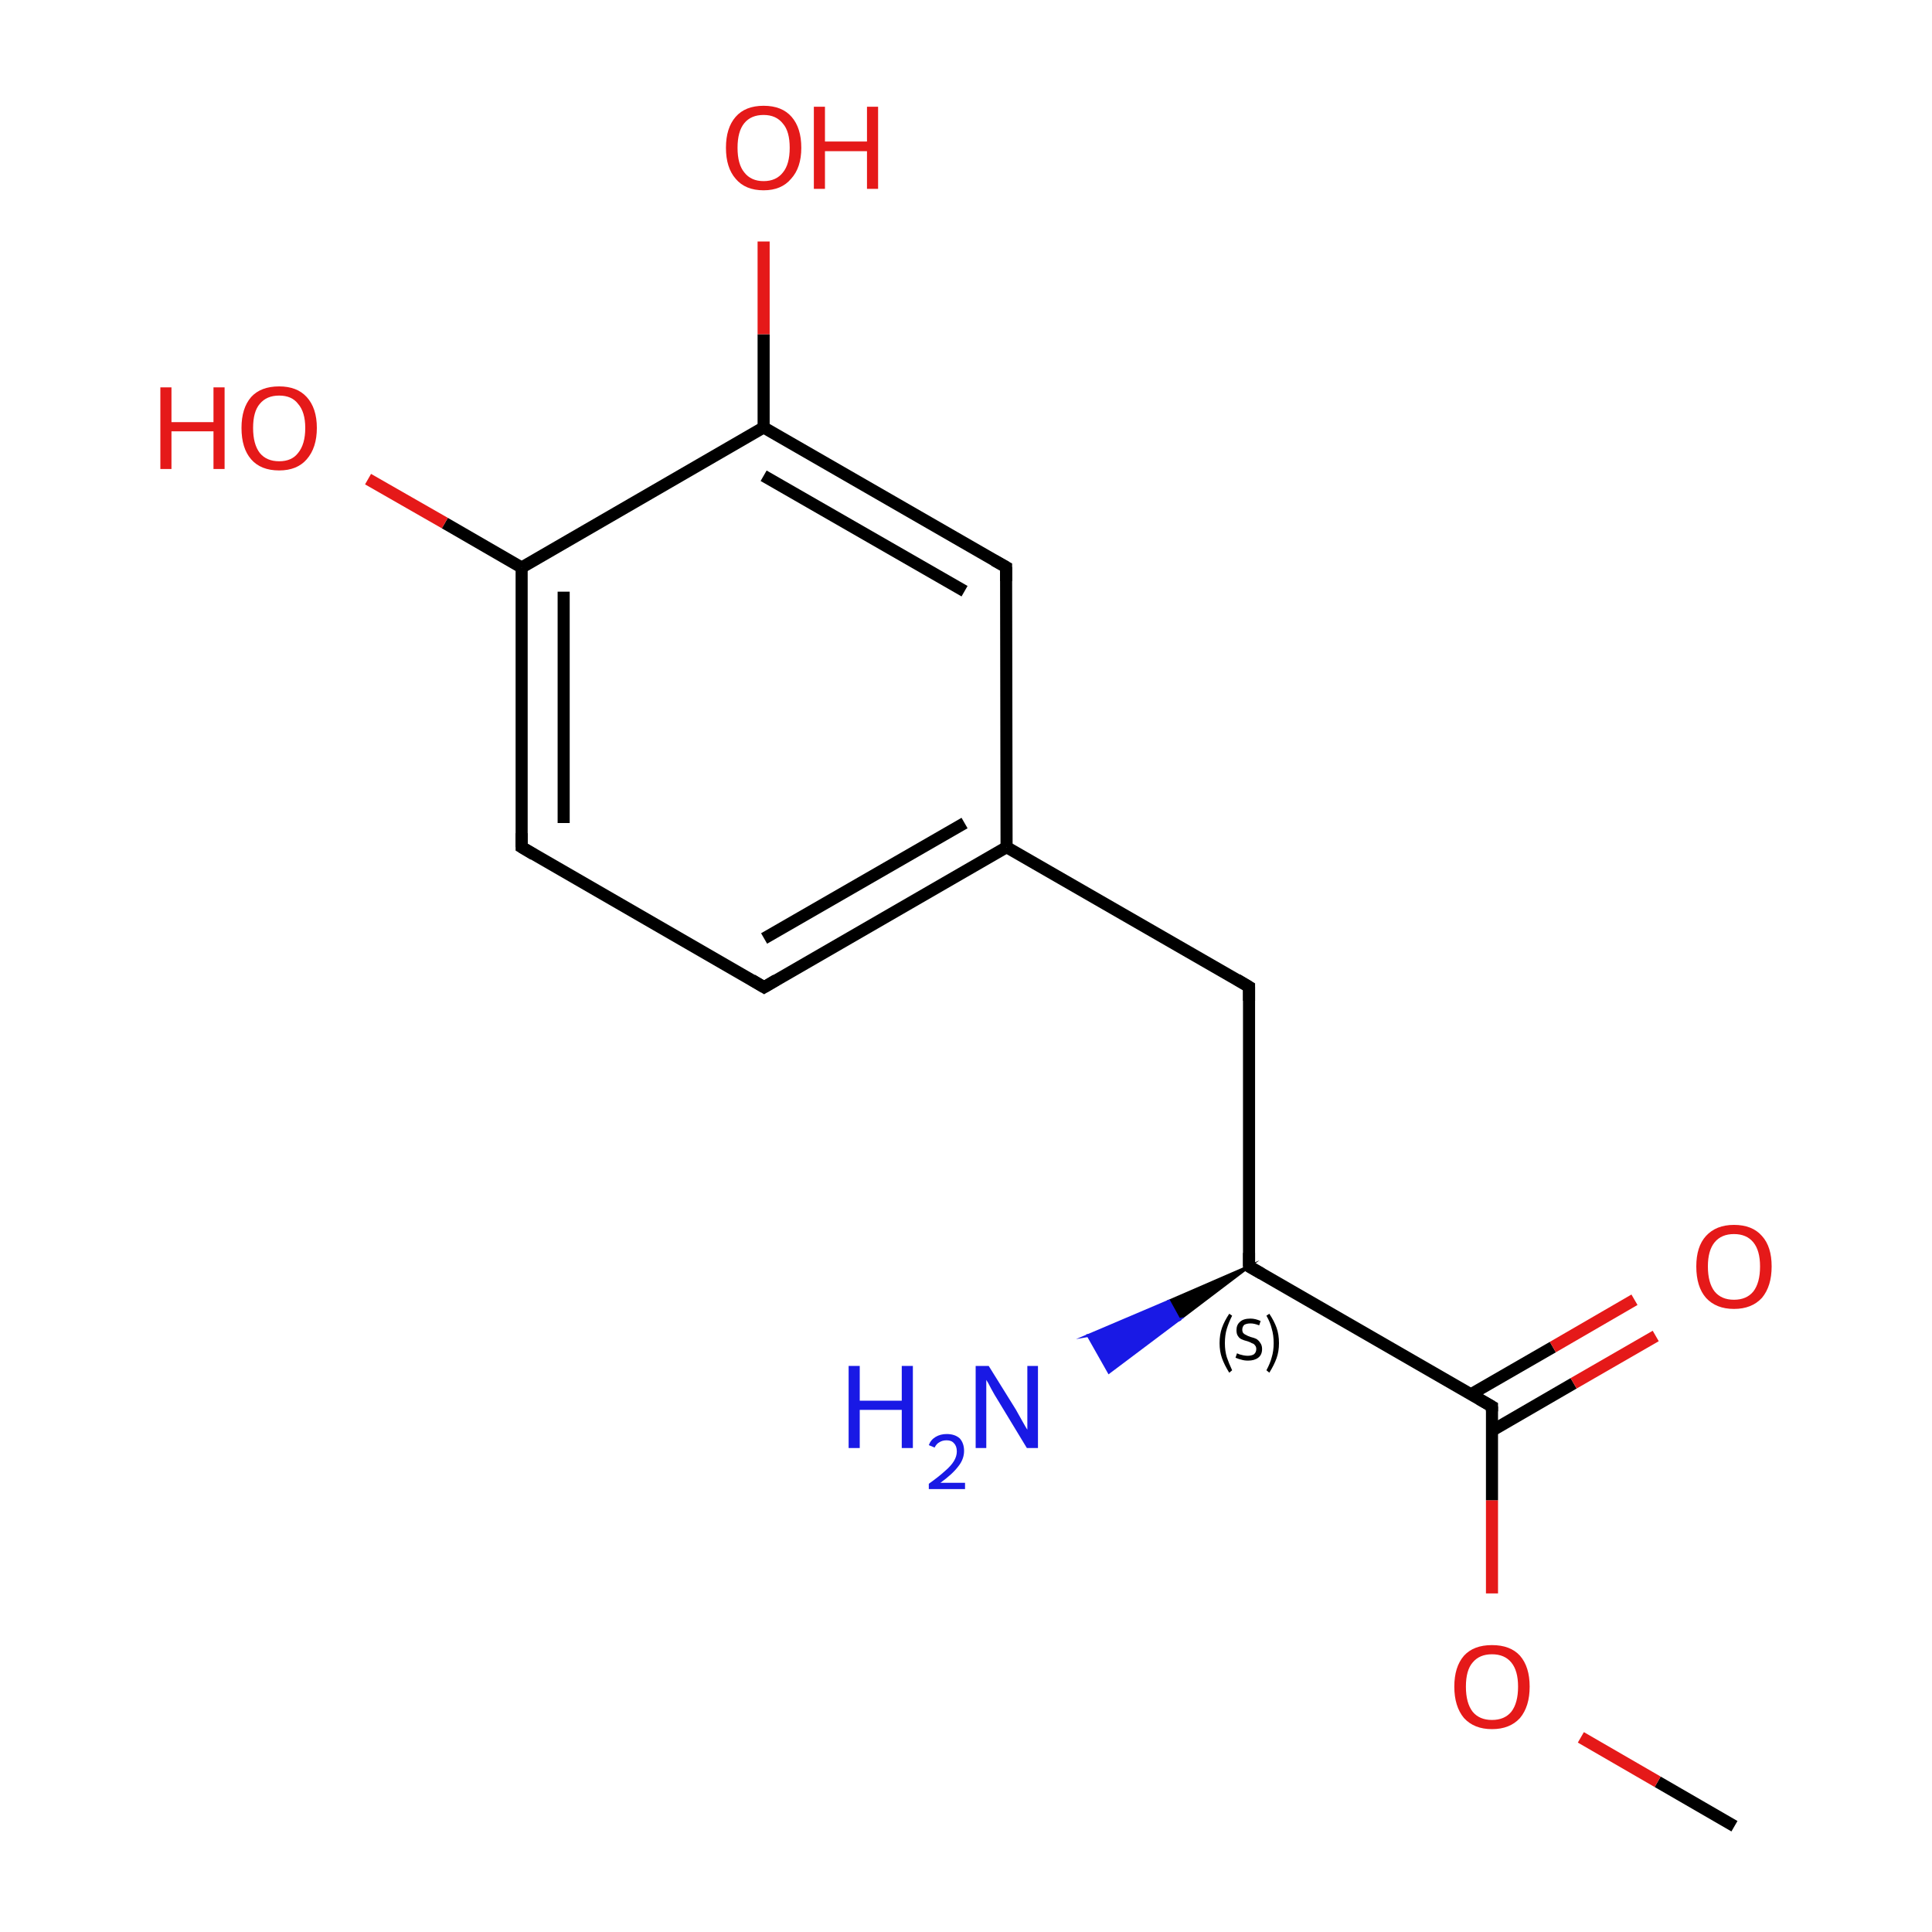
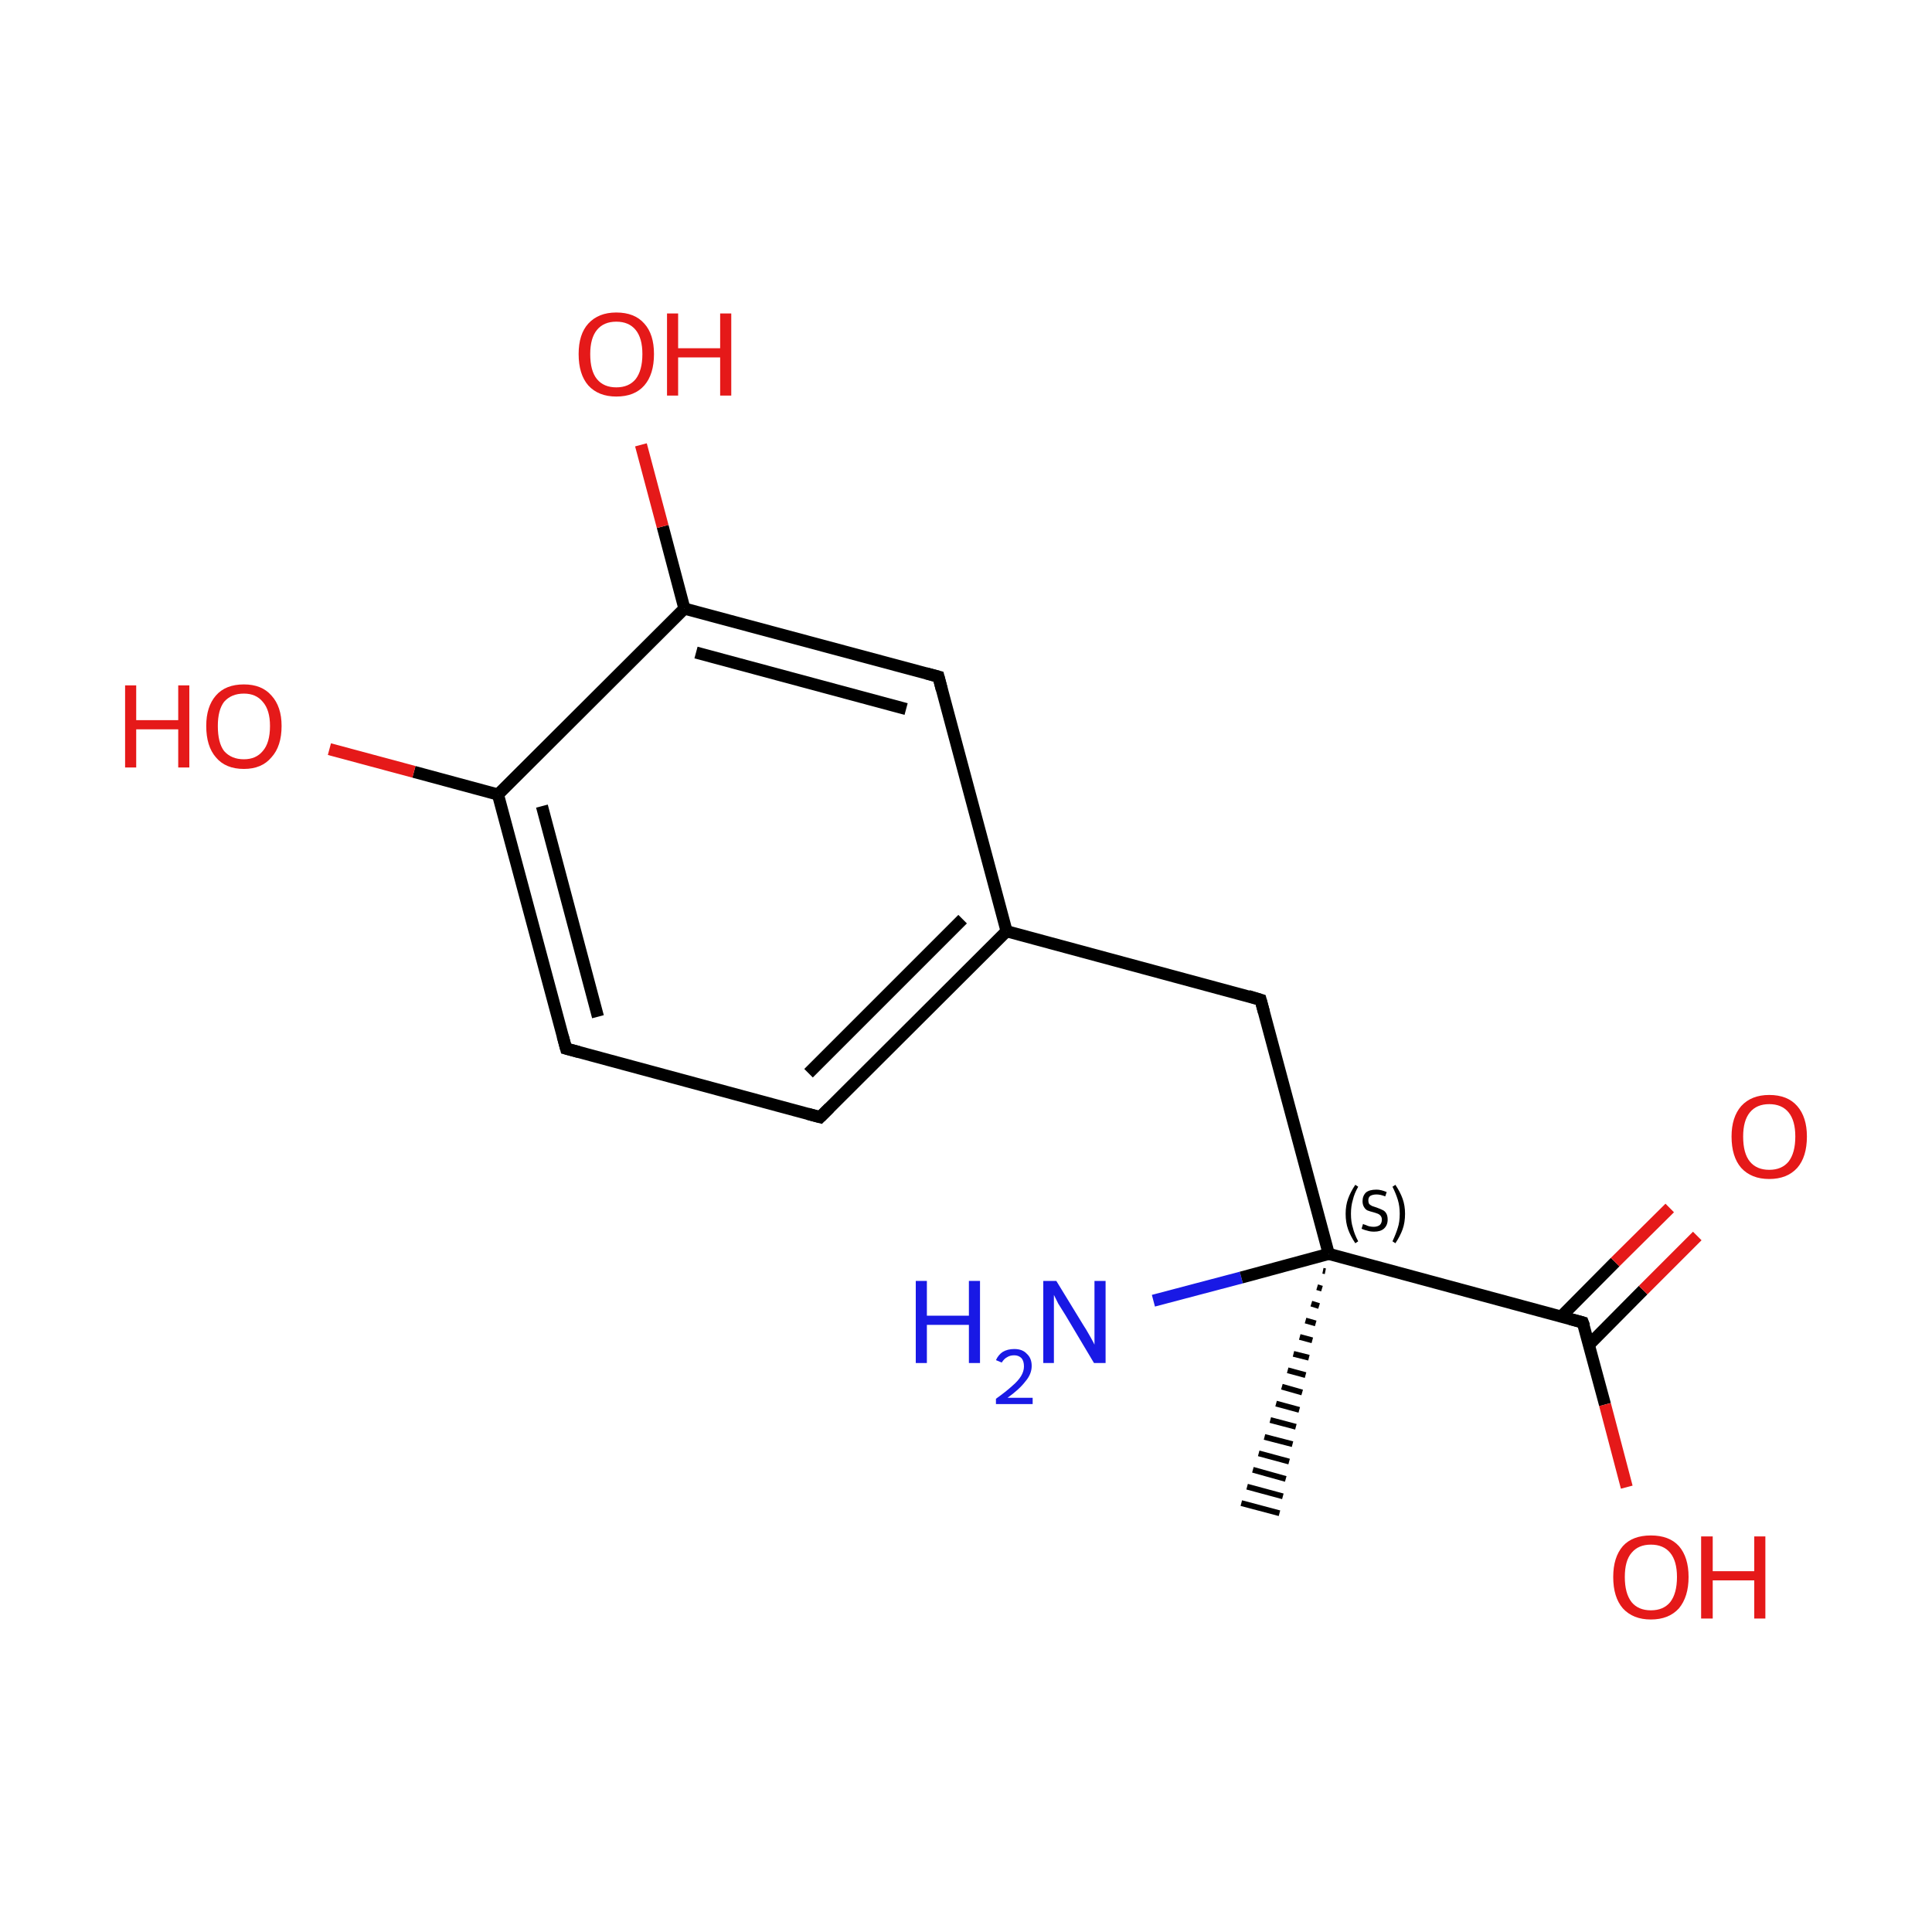
<svg xmlns="http://www.w3.org/2000/svg" version="1.1" baseProfile="full" xml:space="preserve" width="400px" height="400px" viewBox="0 0 400 400">
  <rect style="opacity:1.0;fill:#FFFFFF;stroke:none" width="400.0" height="400.0" x="0.0" y="0.0"> </rect>
-   <path class="bond-0 atom-0 atom-1" d="M 359.1,378.1 L 343.2,368.9" style="fill:none;fill-rule:evenodd;stroke:#000000;stroke-width:2.5px;stroke-linecap:butt;stroke-linejoin:miter;stroke-opacity:1" />
-   <path class="bond-0 atom-0 atom-1" d="M 343.2,368.9 L 327.3,359.7" style="fill:none;fill-rule:evenodd;stroke:#E51919;stroke-width:2.5px;stroke-linecap:butt;stroke-linejoin:miter;stroke-opacity:1" />
-   <path class="bond-1 atom-1 atom-2" d="M 308.9,329.9 L 308.9,310.6" style="fill:none;fill-rule:evenodd;stroke:#E51919;stroke-width:2.5px;stroke-linecap:butt;stroke-linejoin:miter;stroke-opacity:1" />
-   <path class="bond-1 atom-1 atom-2" d="M 308.9,310.6 L 308.9,291.2" style="fill:none;fill-rule:evenodd;stroke:#000000;stroke-width:2.5px;stroke-linecap:butt;stroke-linejoin:miter;stroke-opacity:1" />
-   <path class="bond-2 atom-2 atom-3" d="M 308.9,296.2 L 325.8,286.4" style="fill:none;fill-rule:evenodd;stroke:#000000;stroke-width:2.5px;stroke-linecap:butt;stroke-linejoin:miter;stroke-opacity:1" />
-   <path class="bond-2 atom-2 atom-3" d="M 325.8,286.4 L 342.8,276.6" style="fill:none;fill-rule:evenodd;stroke:#E51919;stroke-width:2.5px;stroke-linecap:butt;stroke-linejoin:miter;stroke-opacity:1" />
-   <path class="bond-2 atom-2 atom-3" d="M 304.5,288.7 L 321.5,278.9" style="fill:none;fill-rule:evenodd;stroke:#000000;stroke-width:2.5px;stroke-linecap:butt;stroke-linejoin:miter;stroke-opacity:1" />
-   <path class="bond-2 atom-2 atom-3" d="M 321.5,278.9 L 338.4,269.1" style="fill:none;fill-rule:evenodd;stroke:#E51919;stroke-width:2.5px;stroke-linecap:butt;stroke-linejoin:miter;stroke-opacity:1" />
-   <path class="bond-3 atom-2 atom-4" d="M 308.9,291.2 L 258.6,262.2" style="fill:none;fill-rule:evenodd;stroke:#000000;stroke-width:2.5px;stroke-linecap:butt;stroke-linejoin:miter;stroke-opacity:1" />
-   <path class="bond-4 atom-4 atom-5" d="M 258.6,262.2 L 244.1,273.2 L 242.0,269.4 Z" style="fill:#000000;fill-rule:evenodd;fill-opacity:1;stroke:#000000;stroke-width:0.6px;stroke-linecap:butt;stroke-linejoin:miter;stroke-miterlimit:10;stroke-opacity:1;" />
-   <path class="bond-4 atom-4 atom-5" d="M 244.1,273.2 L 225.3,276.5 L 229.6,284.1 Z" style="fill:#1919E5;fill-rule:evenodd;fill-opacity:1;stroke:#1919E5;stroke-width:0.6px;stroke-linecap:butt;stroke-linejoin:miter;stroke-miterlimit:10;stroke-opacity:1;" />
-   <path class="bond-4 atom-4 atom-5" d="M 244.1,273.2 L 242.0,269.4 L 225.3,276.5 Z" style="fill:#1919E5;fill-rule:evenodd;fill-opacity:1;stroke:#1919E5;stroke-width:0.6px;stroke-linecap:butt;stroke-linejoin:miter;stroke-miterlimit:10;stroke-opacity:1;" />
-   <path class="bond-5 atom-4 atom-6" d="M 258.6,262.2 L 258.6,204.3" style="fill:none;fill-rule:evenodd;stroke:#000000;stroke-width:2.5px;stroke-linecap:butt;stroke-linejoin:miter;stroke-opacity:1" />
-   <path class="bond-6 atom-6 atom-7" d="M 258.6,204.3 L 208.4,175.4" style="fill:none;fill-rule:evenodd;stroke:#000000;stroke-width:2.5px;stroke-linecap:butt;stroke-linejoin:miter;stroke-opacity:1" />
-   <path class="bond-7 atom-7 atom-8" d="M 208.4,175.4 L 158.2,204.4" style="fill:none;fill-rule:evenodd;stroke:#000000;stroke-width:2.5px;stroke-linecap:butt;stroke-linejoin:miter;stroke-opacity:1" />
-   <path class="bond-7 atom-7 atom-8" d="M 199.7,170.4 L 158.2,194.3" style="fill:none;fill-rule:evenodd;stroke:#000000;stroke-width:2.5px;stroke-linecap:butt;stroke-linejoin:miter;stroke-opacity:1" />
-   <path class="bond-8 atom-8 atom-9" d="M 158.2,204.4 L 108.0,175.4" style="fill:none;fill-rule:evenodd;stroke:#000000;stroke-width:2.5px;stroke-linecap:butt;stroke-linejoin:miter;stroke-opacity:1" />
-   <path class="bond-9 atom-9 atom-10" d="M 108.0,175.4 L 108.0,117.5" style="fill:none;fill-rule:evenodd;stroke:#000000;stroke-width:2.5px;stroke-linecap:butt;stroke-linejoin:miter;stroke-opacity:1" />
-   <path class="bond-9 atom-9 atom-10" d="M 116.7,170.4 L 116.7,122.5" style="fill:none;fill-rule:evenodd;stroke:#000000;stroke-width:2.5px;stroke-linecap:butt;stroke-linejoin:miter;stroke-opacity:1" />
-   <path class="bond-10 atom-10 atom-11" d="M 108.0,117.5 L 92.1,108.3" style="fill:none;fill-rule:evenodd;stroke:#000000;stroke-width:2.5px;stroke-linecap:butt;stroke-linejoin:miter;stroke-opacity:1" />
-   <path class="bond-10 atom-10 atom-11" d="M 92.1,108.3 L 76.2,99.2" style="fill:none;fill-rule:evenodd;stroke:#E51919;stroke-width:2.5px;stroke-linecap:butt;stroke-linejoin:miter;stroke-opacity:1" />
-   <path class="bond-11 atom-10 atom-12" d="M 108.0,117.5 L 158.1,88.5" style="fill:none;fill-rule:evenodd;stroke:#000000;stroke-width:2.5px;stroke-linecap:butt;stroke-linejoin:miter;stroke-opacity:1" />
-   <path class="bond-12 atom-12 atom-13" d="M 158.1,88.5 L 158.1,69.2" style="fill:none;fill-rule:evenodd;stroke:#000000;stroke-width:2.5px;stroke-linecap:butt;stroke-linejoin:miter;stroke-opacity:1" />
-   <path class="bond-12 atom-12 atom-13" d="M 158.1,69.2 L 158.1,50.0" style="fill:none;fill-rule:evenodd;stroke:#E51919;stroke-width:2.5px;stroke-linecap:butt;stroke-linejoin:miter;stroke-opacity:1" />
-   <path class="bond-13 atom-12 atom-14" d="M 158.1,88.5 L 208.3,117.4" style="fill:none;fill-rule:evenodd;stroke:#000000;stroke-width:2.5px;stroke-linecap:butt;stroke-linejoin:miter;stroke-opacity:1" />
-   <path class="bond-13 atom-12 atom-14" d="M 158.1,98.5 L 199.7,122.4" style="fill:none;fill-rule:evenodd;stroke:#000000;stroke-width:2.5px;stroke-linecap:butt;stroke-linejoin:miter;stroke-opacity:1" />
-   <path class="bond-14 atom-14 atom-7" d="M 208.3,117.4 L 208.4,175.4" style="fill:none;fill-rule:evenodd;stroke:#000000;stroke-width:2.5px;stroke-linecap:butt;stroke-linejoin:miter;stroke-opacity:1" />
-   <path d="M 308.9,292.2 L 308.9,291.2 L 306.3,289.7" style="fill:none;stroke:#000000;stroke-width:2.5px;stroke-linecap:butt;stroke-linejoin:miter;stroke-miterlimit:10;stroke-opacity:1;" />
-   <path d="M 261.2,263.7 L 258.6,262.2 L 258.6,259.4" style="fill:none;stroke:#000000;stroke-width:2.5px;stroke-linecap:butt;stroke-linejoin:miter;stroke-miterlimit:10;stroke-opacity:1;" />
-   <path d="M 258.6,207.2 L 258.6,204.3 L 256.1,202.8" style="fill:none;stroke:#000000;stroke-width:2.5px;stroke-linecap:butt;stroke-linejoin:miter;stroke-miterlimit:10;stroke-opacity:1;" />
-   <path d="M 160.7,202.9 L 158.2,204.4 L 155.7,202.9" style="fill:none;stroke:#000000;stroke-width:2.5px;stroke-linecap:butt;stroke-linejoin:miter;stroke-miterlimit:10;stroke-opacity:1;" />
-   <path d="M 110.5,176.9 L 108.0,175.4 L 108.0,172.5" style="fill:none;stroke:#000000;stroke-width:2.5px;stroke-linecap:butt;stroke-linejoin:miter;stroke-miterlimit:10;stroke-opacity:1;" />
-   <path d="M 205.8,116.0 L 208.3,117.4 L 208.3,120.3" style="fill:none;stroke:#000000;stroke-width:2.5px;stroke-linecap:butt;stroke-linejoin:miter;stroke-miterlimit:10;stroke-opacity:1;" />
-   <path class="atom-1" d="M 301.1 349.2 Q 301.1 345.1, 303.1 342.8 Q 305.1 340.6, 308.9 340.6 Q 312.7 340.6, 314.7 342.8 Q 316.7 345.1, 316.7 349.2 Q 316.7 353.3, 314.7 355.7 Q 312.6 358.0, 308.9 358.0 Q 305.2 358.0, 303.1 355.7 Q 301.1 353.3, 301.1 349.2 M 308.9 356.1 Q 311.5 356.1, 312.9 354.4 Q 314.3 352.6, 314.3 349.2 Q 314.3 345.9, 312.9 344.2 Q 311.5 342.5, 308.9 342.5 Q 306.3 342.5, 304.9 344.2 Q 303.5 345.8, 303.5 349.2 Q 303.5 352.6, 304.9 354.4 Q 306.3 356.1, 308.9 356.1 " fill="#E51919" />
-   <path class="atom-3" d="M 351.2 262.2 Q 351.2 258.1, 353.2 255.9 Q 355.3 253.6, 359.0 253.6 Q 362.8 253.6, 364.8 255.9 Q 366.8 258.1, 366.8 262.2 Q 366.8 266.3, 364.8 268.7 Q 362.7 271.0, 359.0 271.0 Q 355.3 271.0, 353.2 268.7 Q 351.2 266.4, 351.2 262.2 M 359.0 269.1 Q 361.6 269.1, 363.0 267.4 Q 364.4 265.6, 364.4 262.2 Q 364.4 258.9, 363.0 257.2 Q 361.6 255.5, 359.0 255.5 Q 356.4 255.5, 355.0 257.2 Q 353.6 258.9, 353.6 262.2 Q 353.6 265.6, 355.0 267.4 Q 356.4 269.1, 359.0 269.1 " fill="#E51919" />
-   <path class="atom-5" d="M 175.7 282.8 L 178.0 282.8 L 178.0 290.0 L 186.7 290.0 L 186.7 282.8 L 189.0 282.8 L 189.0 299.8 L 186.7 299.8 L 186.7 291.9 L 178.0 291.9 L 178.0 299.8 L 175.7 299.8 L 175.7 282.8 " fill="#1919E5" />
-   <path class="atom-5" d="M 192.3 299.2 Q 192.7 298.1, 193.7 297.5 Q 194.7 296.9, 196.0 296.9 Q 197.7 296.9, 198.7 297.8 Q 199.6 298.8, 199.6 300.4 Q 199.6 302.1, 198.4 303.6 Q 197.2 305.2, 194.7 307.0 L 199.8 307.0 L 199.8 308.3 L 192.3 308.3 L 192.3 307.2 Q 194.4 305.7, 195.6 304.6 Q 196.9 303.5, 197.5 302.5 Q 198.1 301.5, 198.1 300.5 Q 198.1 299.4, 197.5 298.8 Q 197.0 298.2, 196.0 298.2 Q 195.1 298.2, 194.5 298.6 Q 193.9 298.9, 193.5 299.7 L 192.3 299.2 " fill="#1919E5" />
-   <path class="atom-5" d="M 204.7 282.8 L 210.3 291.8 Q 210.8 292.7, 211.7 294.3 Q 212.6 295.9, 212.7 296.0 L 212.7 282.8 L 214.9 282.8 L 214.9 299.8 L 212.6 299.8 L 206.6 289.9 Q 205.9 288.8, 205.2 287.5 Q 204.5 286.1, 204.2 285.7 L 204.2 299.8 L 202.0 299.8 L 202.0 282.8 L 204.7 282.8 " fill="#1919E5" />
-   <path class="atom-11" d="M 33.2 80.2 L 35.5 80.2 L 35.5 87.4 L 44.2 87.4 L 44.2 80.2 L 46.5 80.2 L 46.5 97.1 L 44.2 97.1 L 44.2 89.3 L 35.5 89.3 L 35.5 97.1 L 33.2 97.1 L 33.2 80.2 " fill="#E51919" />
-   <path class="atom-11" d="M 50.0 88.6 Q 50.0 84.5, 52.0 82.2 Q 54.0 80.0, 57.8 80.0 Q 61.5 80.0, 63.5 82.2 Q 65.6 84.5, 65.6 88.6 Q 65.6 92.7, 63.5 95.1 Q 61.5 97.4, 57.8 97.4 Q 54.0 97.4, 52.0 95.1 Q 50.0 92.8, 50.0 88.6 M 57.8 95.5 Q 60.4 95.5, 61.7 93.8 Q 63.2 92.0, 63.2 88.6 Q 63.2 85.3, 61.7 83.6 Q 60.4 81.9, 57.8 81.9 Q 55.2 81.9, 53.8 83.6 Q 52.4 85.2, 52.4 88.6 Q 52.4 92.0, 53.8 93.8 Q 55.2 95.5, 57.8 95.5 " fill="#E51919" />
-   <path class="atom-13" d="M 150.3 30.6 Q 150.3 26.5, 152.3 24.2 Q 154.3 21.9, 158.1 21.9 Q 161.9 21.9, 163.9 24.2 Q 165.9 26.5, 165.9 30.6 Q 165.9 34.7, 163.8 37.0 Q 161.8 39.4, 158.1 39.4 Q 154.3 39.4, 152.3 37.0 Q 150.3 34.7, 150.3 30.6 M 158.1 37.5 Q 160.7 37.5, 162.1 35.7 Q 163.5 34.0, 163.5 30.6 Q 163.5 27.2, 162.1 25.6 Q 160.7 23.8, 158.1 23.8 Q 155.5 23.8, 154.1 25.5 Q 152.7 27.2, 152.7 30.6 Q 152.7 34.0, 154.1 35.7 Q 155.5 37.5, 158.1 37.5 " fill="#E51919" />
-   <path class="atom-13" d="M 168.5 22.1 L 170.8 22.1 L 170.8 29.3 L 179.5 29.3 L 179.5 22.1 L 181.8 22.1 L 181.8 39.1 L 179.5 39.1 L 179.5 31.3 L 170.8 31.3 L 170.8 39.1 L 168.5 39.1 L 168.5 22.1 " fill="#E51919" />
-   <path class="CIP_Code" d="M 252.5 278.1 Q 252.5 276.3, 253.0 274.9 Q 253.5 273.5, 254.5 272.0 L 255.1 272.4 Q 254.4 273.8, 254.0 275.1 Q 253.6 276.4, 253.6 278.1 Q 253.6 279.7, 254.0 281.0 Q 254.4 282.2, 255.1 283.7 L 254.5 284.2 Q 253.5 282.6, 253.0 281.2 Q 252.5 279.8, 252.5 278.1 " fill="#000000" />
-   <path class="CIP_Code" d="M 256.1 280.2 Q 256.2 280.2, 256.6 280.4 Q 257.0 280.5, 257.4 280.6 Q 257.9 280.7, 258.3 280.7 Q 259.1 280.7, 259.6 280.4 Q 260.1 280.0, 260.1 279.3 Q 260.1 278.8, 259.8 278.5 Q 259.6 278.2, 259.2 278.1 Q 258.9 277.9, 258.3 277.7 Q 257.5 277.5, 257.1 277.3 Q 256.6 277.1, 256.3 276.6 Q 256.0 276.2, 256.0 275.4 Q 256.0 274.3, 256.7 273.7 Q 257.4 273.0, 258.9 273.0 Q 259.9 273.0, 261.0 273.5 L 260.7 274.4 Q 259.7 274.0, 258.9 274.0 Q 258.1 274.0, 257.6 274.3 Q 257.2 274.7, 257.2 275.3 Q 257.2 275.7, 257.4 276.0 Q 257.7 276.3, 258.0 276.4 Q 258.3 276.6, 258.9 276.8 Q 259.7 277.0, 260.1 277.2 Q 260.6 277.5, 260.9 278.0 Q 261.3 278.5, 261.3 279.3 Q 261.3 280.5, 260.5 281.1 Q 259.7 281.7, 258.4 281.7 Q 257.6 281.7, 257.0 281.5 Q 256.5 281.4, 255.8 281.1 L 256.1 280.2 " fill="#000000" />
-   <path class="CIP_Code" d="M 264.8 278.1 Q 264.8 279.8, 264.3 281.2 Q 263.8 282.6, 262.8 284.2 L 262.2 283.7 Q 263.0 282.2, 263.3 281.0 Q 263.7 279.7, 263.7 278.1 Q 263.7 276.4, 263.3 275.1 Q 263.0 273.8, 262.2 272.4 L 262.8 272.0 Q 263.8 273.5, 264.3 274.9 Q 264.8 276.3, 264.8 278.1 " fill="#000000" />
+   <path class="bond-0 atom-0 atom-1" d="M 238.8,269.3 L 257.0,264.5" style="fill:none;fill-rule:evenodd;stroke:#1919E5;stroke-width:2.5px;stroke-linecap:butt;stroke-linejoin:miter;stroke-opacity:1" />
+   <path class="bond-0 atom-0 atom-1" d="M 257.0,264.5 L 275.1,259.6" style="fill:none;fill-rule:evenodd;stroke:#000000;stroke-width:2.5px;stroke-linecap:butt;stroke-linejoin:miter;stroke-opacity:1" />
+   <path class="bond-1 atom-1 atom-2" d="M 274.4,263.2 L 273.9,263.1" style="fill:none;fill-rule:evenodd;stroke:#000000;stroke-width:1.2px;stroke-linecap:butt;stroke-linejoin:miter;stroke-opacity:1" />
+   <path class="bond-1 atom-1 atom-2" d="M 273.7,266.8 L 272.7,266.5" style="fill:none;fill-rule:evenodd;stroke:#000000;stroke-width:1.2px;stroke-linecap:butt;stroke-linejoin:miter;stroke-opacity:1" />
+   <path class="bond-1 atom-1 atom-2" d="M 273.1,270.4 L 271.5,269.9" style="fill:none;fill-rule:evenodd;stroke:#000000;stroke-width:1.2px;stroke-linecap:butt;stroke-linejoin:miter;stroke-opacity:1" />
+   <path class="bond-1 atom-1 atom-2" d="M 272.4,274.0 L 270.3,273.4" style="fill:none;fill-rule:evenodd;stroke:#000000;stroke-width:1.2px;stroke-linecap:butt;stroke-linejoin:miter;stroke-opacity:1" />
+   <path class="bond-1 atom-1 atom-2" d="M 271.7,277.5 L 269.1,276.8" style="fill:none;fill-rule:evenodd;stroke:#000000;stroke-width:1.2px;stroke-linecap:butt;stroke-linejoin:miter;stroke-opacity:1" />
+   <path class="bond-1 atom-1 atom-2" d="M 271.0,281.1 L 267.8,280.3" style="fill:none;fill-rule:evenodd;stroke:#000000;stroke-width:1.2px;stroke-linecap:butt;stroke-linejoin:miter;stroke-opacity:1" />
+   <path class="bond-1 atom-1 atom-2" d="M 270.3,284.7 L 266.6,283.7" style="fill:none;fill-rule:evenodd;stroke:#000000;stroke-width:1.2px;stroke-linecap:butt;stroke-linejoin:miter;stroke-opacity:1" />
+   <path class="bond-1 atom-1 atom-2" d="M 269.6,288.3 L 265.4,287.1" style="fill:none;fill-rule:evenodd;stroke:#000000;stroke-width:1.2px;stroke-linecap:butt;stroke-linejoin:miter;stroke-opacity:1" />
+   <path class="bond-1 atom-1 atom-2" d="M 269.0,291.9 L 264.2,290.6" style="fill:none;fill-rule:evenodd;stroke:#000000;stroke-width:1.2px;stroke-linecap:butt;stroke-linejoin:miter;stroke-opacity:1" />
+   <path class="bond-1 atom-1 atom-2" d="M 268.3,295.4 L 263.0,294.0" style="fill:none;fill-rule:evenodd;stroke:#000000;stroke-width:1.2px;stroke-linecap:butt;stroke-linejoin:miter;stroke-opacity:1" />
+   <path class="bond-1 atom-1 atom-2" d="M 267.6,299.0 L 261.8,297.5" style="fill:none;fill-rule:evenodd;stroke:#000000;stroke-width:1.2px;stroke-linecap:butt;stroke-linejoin:miter;stroke-opacity:1" />
+   <path class="bond-1 atom-1 atom-2" d="M 266.9,302.6 L 260.6,300.9" style="fill:none;fill-rule:evenodd;stroke:#000000;stroke-width:1.2px;stroke-linecap:butt;stroke-linejoin:miter;stroke-opacity:1" />
+   <path class="bond-1 atom-1 atom-2" d="M 266.2,306.2 L 259.4,304.3" style="fill:none;fill-rule:evenodd;stroke:#000000;stroke-width:1.2px;stroke-linecap:butt;stroke-linejoin:miter;stroke-opacity:1" />
+   <path class="bond-1 atom-1 atom-2" d="M 265.6,309.8 L 258.2,307.8" style="fill:none;fill-rule:evenodd;stroke:#000000;stroke-width:1.2px;stroke-linecap:butt;stroke-linejoin:miter;stroke-opacity:1" />
+   <path class="bond-1 atom-1 atom-2" d="M 264.9,313.3 L 257.0,311.2" style="fill:none;fill-rule:evenodd;stroke:#000000;stroke-width:1.2px;stroke-linecap:butt;stroke-linejoin:miter;stroke-opacity:1" />
+   <path class="bond-2 atom-1 atom-3" d="M 275.1,259.6 L 261.0,207.0" style="fill:none;fill-rule:evenodd;stroke:#000000;stroke-width:2.5px;stroke-linecap:butt;stroke-linejoin:miter;stroke-opacity:1" />
+   <path class="bond-3 atom-3 atom-4" d="M 261.0,207.0 L 208.4,192.8" style="fill:none;fill-rule:evenodd;stroke:#000000;stroke-width:2.5px;stroke-linecap:butt;stroke-linejoin:miter;stroke-opacity:1" />
+   <path class="bond-4 atom-4 atom-5" d="M 208.4,192.8 L 169.8,231.3" style="fill:none;fill-rule:evenodd;stroke:#000000;stroke-width:2.5px;stroke-linecap:butt;stroke-linejoin:miter;stroke-opacity:1" />
+   <path class="bond-4 atom-4 atom-5" d="M 199.3,190.3 L 167.4,222.2" style="fill:none;fill-rule:evenodd;stroke:#000000;stroke-width:2.5px;stroke-linecap:butt;stroke-linejoin:miter;stroke-opacity:1" />
+   <path class="bond-5 atom-5 atom-6" d="M 169.8,231.3 L 117.2,217.1" style="fill:none;fill-rule:evenodd;stroke:#000000;stroke-width:2.5px;stroke-linecap:butt;stroke-linejoin:miter;stroke-opacity:1" />
+   <path class="bond-6 atom-6 atom-7" d="M 117.2,217.1 L 103.1,164.5" style="fill:none;fill-rule:evenodd;stroke:#000000;stroke-width:2.5px;stroke-linecap:butt;stroke-linejoin:miter;stroke-opacity:1" />
+   <path class="bond-6 atom-6 atom-7" d="M 123.8,210.5 L 112.2,166.9" style="fill:none;fill-rule:evenodd;stroke:#000000;stroke-width:2.5px;stroke-linecap:butt;stroke-linejoin:miter;stroke-opacity:1" />
+   <path class="bond-7 atom-7 atom-8" d="M 103.1,164.5 L 85.7,159.8" style="fill:none;fill-rule:evenodd;stroke:#000000;stroke-width:2.5px;stroke-linecap:butt;stroke-linejoin:miter;stroke-opacity:1" />
+   <path class="bond-7 atom-7 atom-8" d="M 85.7,159.8 L 68.2,155.1" style="fill:none;fill-rule:evenodd;stroke:#E51919;stroke-width:2.5px;stroke-linecap:butt;stroke-linejoin:miter;stroke-opacity:1" />
+   <path class="bond-8 atom-7 atom-9" d="M 103.1,164.5 L 141.7,126.0" style="fill:none;fill-rule:evenodd;stroke:#000000;stroke-width:2.5px;stroke-linecap:butt;stroke-linejoin:miter;stroke-opacity:1" />
+   <path class="bond-9 atom-9 atom-10" d="M 141.7,126.0 L 137.2,109.0" style="fill:none;fill-rule:evenodd;stroke:#000000;stroke-width:2.5px;stroke-linecap:butt;stroke-linejoin:miter;stroke-opacity:1" />
+   <path class="bond-9 atom-9 atom-10" d="M 137.2,109.0 L 132.7,92.1" style="fill:none;fill-rule:evenodd;stroke:#E51919;stroke-width:2.5px;stroke-linecap:butt;stroke-linejoin:miter;stroke-opacity:1" />
+   <path class="bond-10 atom-9 atom-11" d="M 141.7,126.0 L 194.3,140.1" style="fill:none;fill-rule:evenodd;stroke:#000000;stroke-width:2.5px;stroke-linecap:butt;stroke-linejoin:miter;stroke-opacity:1" />
+   <path class="bond-10 atom-9 atom-11" d="M 144.1,135.1 L 187.6,146.8" style="fill:none;fill-rule:evenodd;stroke:#000000;stroke-width:2.5px;stroke-linecap:butt;stroke-linejoin:miter;stroke-opacity:1" />
+   <path class="bond-11 atom-1 atom-12" d="M 275.1,259.6 L 327.7,273.8" style="fill:none;fill-rule:evenodd;stroke:#000000;stroke-width:2.5px;stroke-linecap:butt;stroke-linejoin:miter;stroke-opacity:1" />
+   <path class="bond-12 atom-12 atom-13" d="M 327.7,273.8 L 332.3,290.8" style="fill:none;fill-rule:evenodd;stroke:#000000;stroke-width:2.5px;stroke-linecap:butt;stroke-linejoin:miter;stroke-opacity:1" />
+   <path class="bond-12 atom-12 atom-13" d="M 332.3,290.8 L 336.8,307.9" style="fill:none;fill-rule:evenodd;stroke:#E51919;stroke-width:2.5px;stroke-linecap:butt;stroke-linejoin:miter;stroke-opacity:1" />
+   <path class="bond-13 atom-12 atom-14" d="M 329.0,278.4 L 340.2,267.1" style="fill:none;fill-rule:evenodd;stroke:#000000;stroke-width:2.5px;stroke-linecap:butt;stroke-linejoin:miter;stroke-opacity:1" />
+   <path class="bond-13 atom-12 atom-14" d="M 340.2,267.1 L 351.4,255.9" style="fill:none;fill-rule:evenodd;stroke:#E51919;stroke-width:2.5px;stroke-linecap:butt;stroke-linejoin:miter;stroke-opacity:1" />
+   <path class="bond-13 atom-12 atom-14" d="M 323.2,272.6 L 334.4,261.3" style="fill:none;fill-rule:evenodd;stroke:#000000;stroke-width:2.5px;stroke-linecap:butt;stroke-linejoin:miter;stroke-opacity:1" />
+   <path class="bond-13 atom-12 atom-14" d="M 334.4,261.3 L 345.7,250.1" style="fill:none;fill-rule:evenodd;stroke:#E51919;stroke-width:2.5px;stroke-linecap:butt;stroke-linejoin:miter;stroke-opacity:1" />
+   <path class="bond-14 atom-11 atom-4" d="M 194.3,140.1 L 208.4,192.8" style="fill:none;fill-rule:evenodd;stroke:#000000;stroke-width:2.5px;stroke-linecap:butt;stroke-linejoin:miter;stroke-opacity:1" />
+   <path d="M 261.7,209.6 L 261.0,207.0 L 258.4,206.2" style="fill:none;stroke:#000000;stroke-width:2.5px;stroke-linecap:butt;stroke-linejoin:miter;stroke-miterlimit:10;stroke-opacity:1;" />
+   <path d="M 171.7,229.4 L 169.8,231.3 L 167.2,230.6" style="fill:none;stroke:#000000;stroke-width:2.5px;stroke-linecap:butt;stroke-linejoin:miter;stroke-miterlimit:10;stroke-opacity:1;" />
+   <path d="M 119.8,217.8 L 117.2,217.1 L 116.5,214.5" style="fill:none;stroke:#000000;stroke-width:2.5px;stroke-linecap:butt;stroke-linejoin:miter;stroke-miterlimit:10;stroke-opacity:1;" />
+   <path d="M 191.7,139.4 L 194.3,140.1 L 195.0,142.8" style="fill:none;stroke:#000000;stroke-width:2.5px;stroke-linecap:butt;stroke-linejoin:miter;stroke-miterlimit:10;stroke-opacity:1;" />
+   <path d="M 325.1,273.1 L 327.7,273.8 L 328.0,274.6" style="fill:none;stroke:#000000;stroke-width:2.5px;stroke-linecap:butt;stroke-linejoin:miter;stroke-miterlimit:10;stroke-opacity:1;" />
+   <path class="atom-0" d="M 189.6 265.2 L 191.9 265.2 L 191.9 272.4 L 200.6 272.4 L 200.6 265.2 L 202.9 265.2 L 202.9 282.2 L 200.6 282.2 L 200.6 274.3 L 191.9 274.3 L 191.9 282.2 L 189.6 282.2 L 189.6 265.2 " fill="#1919E5" />
+   <path class="atom-0" d="M 206.2 281.6 Q 206.7 280.5, 207.6 279.9 Q 208.6 279.3, 210.0 279.3 Q 211.7 279.3, 212.6 280.3 Q 213.6 281.2, 213.6 282.8 Q 213.6 284.5, 212.3 286.0 Q 211.1 287.6, 208.6 289.4 L 213.8 289.4 L 213.8 290.7 L 206.2 290.7 L 206.2 289.6 Q 208.3 288.1, 209.5 287.0 Q 210.8 285.9, 211.4 284.9 Q 212.0 283.9, 212.0 282.9 Q 212.0 281.8, 211.5 281.2 Q 210.9 280.6, 210.0 280.6 Q 209.1 280.6, 208.5 281.0 Q 207.9 281.3, 207.4 282.1 L 206.2 281.6 " fill="#1919E5" />
+   <path class="atom-0" d="M 218.7 265.2 L 224.2 274.2 Q 224.8 275.1, 225.7 276.7 Q 226.6 278.3, 226.6 278.4 L 226.6 265.2 L 228.9 265.2 L 228.9 282.2 L 226.5 282.2 L 220.6 272.3 Q 219.9 271.2, 219.1 269.9 Q 218.4 268.5, 218.2 268.1 L 218.2 282.2 L 216.0 282.2 L 216.0 265.2 L 218.7 265.2 " fill="#1919E5" />
+   <path class="atom-8" d="M 25.9 141.9 L 28.2 141.9 L 28.2 149.1 L 36.9 149.1 L 36.9 141.9 L 39.2 141.9 L 39.2 158.9 L 36.9 158.9 L 36.9 151.0 L 28.2 151.0 L 28.2 158.9 L 25.9 158.9 L 25.9 141.9 " fill="#E51919" />
+   <path class="atom-8" d="M 42.7 150.3 Q 42.7 146.3, 44.7 144.0 Q 46.7 141.7, 50.5 141.7 Q 54.2 141.7, 56.2 144.0 Q 58.3 146.3, 58.3 150.3 Q 58.3 154.5, 56.2 156.8 Q 54.2 159.2, 50.5 159.2 Q 46.7 159.2, 44.7 156.8 Q 42.7 154.5, 42.7 150.3 M 50.5 157.2 Q 53.0 157.2, 54.4 155.5 Q 55.9 153.8, 55.9 150.3 Q 55.9 147.0, 54.4 145.3 Q 53.0 143.6, 50.5 143.6 Q 47.9 143.6, 46.4 145.3 Q 45.1 147.0, 45.1 150.3 Q 45.1 153.8, 46.4 155.5 Q 47.9 157.2, 50.5 157.2 " fill="#E51919" />
+   <path class="atom-10" d="M 119.8 73.3 Q 119.8 69.2, 121.8 67.0 Q 123.9 64.7, 127.6 64.7 Q 131.4 64.7, 133.4 67.0 Q 135.4 69.2, 135.4 73.3 Q 135.4 77.5, 133.4 79.8 Q 131.4 82.1, 127.6 82.1 Q 123.9 82.1, 121.8 79.8 Q 119.8 77.5, 119.8 73.3 M 127.6 80.2 Q 130.2 80.2, 131.6 78.5 Q 133.0 76.7, 133.0 73.3 Q 133.0 70.0, 131.6 68.3 Q 130.2 66.6, 127.6 66.6 Q 125.0 66.6, 123.6 68.3 Q 122.2 70.0, 122.2 73.3 Q 122.2 76.8, 123.6 78.5 Q 125.0 80.2, 127.6 80.2 " fill="#E51919" />
+   <path class="atom-10" d="M 138.1 64.9 L 140.4 64.9 L 140.4 72.1 L 149.1 72.1 L 149.1 64.9 L 151.4 64.9 L 151.4 81.9 L 149.1 81.9 L 149.1 74.0 L 140.4 74.0 L 140.4 81.9 L 138.1 81.9 L 138.1 64.9 " fill="#E51919" />
+   <path class="atom-13" d="M 334.0 326.5 Q 334.0 322.4, 336.0 320.1 Q 338.0 317.9, 341.8 317.9 Q 345.6 317.9, 347.6 320.1 Q 349.6 322.4, 349.6 326.5 Q 349.6 330.6, 347.6 333.0 Q 345.5 335.3, 341.8 335.3 Q 338.1 335.3, 336.0 333.0 Q 334.0 330.7, 334.0 326.5 M 341.8 333.4 Q 344.4 333.4, 345.8 331.7 Q 347.2 329.9, 347.2 326.5 Q 347.2 323.2, 345.8 321.5 Q 344.4 319.8, 341.8 319.8 Q 339.2 319.8, 337.8 321.5 Q 336.4 323.1, 336.4 326.5 Q 336.4 329.9, 337.8 331.7 Q 339.2 333.4, 341.8 333.4 " fill="#E51919" />
+   <path class="atom-13" d="M 352.2 318.1 L 354.6 318.1 L 354.6 325.3 L 363.2 325.3 L 363.2 318.1 L 365.5 318.1 L 365.5 335.1 L 363.2 335.1 L 363.2 327.2 L 354.6 327.2 L 354.6 335.1 L 352.2 335.1 L 352.2 318.1 " fill="#E51919" />
+   <path class="atom-14" d="M 358.5 235.3 Q 358.5 231.3, 360.5 229.0 Q 362.6 226.7, 366.3 226.7 Q 370.1 226.7, 372.1 229.0 Q 374.1 231.3, 374.1 235.3 Q 374.1 239.5, 372.1 241.8 Q 370.0 244.1, 366.3 244.1 Q 362.6 244.1, 360.5 241.8 Q 358.5 239.5, 358.5 235.3 M 366.3 242.2 Q 368.9 242.2, 370.3 240.5 Q 371.7 238.7, 371.7 235.3 Q 371.7 232.0, 370.3 230.3 Q 368.9 228.6, 366.3 228.6 Q 363.7 228.6, 362.3 230.3 Q 360.9 232.0, 360.9 235.3 Q 360.9 238.8, 362.3 240.5 Q 363.7 242.2, 366.3 242.2 " fill="#E51919" />
+   <path class="CIP_Code" d="M 278.6 251.3 Q 278.6 249.6, 279.1 248.2 Q 279.6 246.8, 280.6 245.3 L 281.2 245.7 Q 280.4 247.1, 280.1 248.4 Q 279.7 249.7, 279.7 251.3 Q 279.7 253.0, 280.1 254.2 Q 280.4 255.5, 281.2 257.0 L 280.6 257.4 Q 279.6 255.9, 279.1 254.5 Q 278.6 253.1, 278.6 251.3 " fill="#000000" />
+   <path class="CIP_Code" d="M 282.2 253.4 Q 282.3 253.5, 282.7 253.6 Q 283.1 253.8, 283.5 253.9 Q 284.0 254.0, 284.4 254.0 Q 285.2 254.0, 285.7 253.6 Q 286.1 253.2, 286.1 252.5 Q 286.1 252.1, 285.9 251.8 Q 285.7 251.5, 285.3 251.3 Q 285.0 251.2, 284.4 251.0 Q 283.6 250.8, 283.1 250.6 Q 282.7 250.4, 282.4 249.9 Q 282.1 249.4, 282.1 248.7 Q 282.1 247.6, 282.8 246.9 Q 283.5 246.3, 285.0 246.3 Q 285.9 246.3, 287.1 246.8 L 286.8 247.7 Q 285.8 247.3, 285.0 247.3 Q 284.2 247.3, 283.7 247.6 Q 283.3 247.9, 283.3 248.5 Q 283.3 249.0, 283.5 249.3 Q 283.7 249.5, 284.1 249.7 Q 284.4 249.8, 285.0 250.0 Q 285.8 250.3, 286.2 250.5 Q 286.7 250.7, 287.0 251.2 Q 287.3 251.7, 287.3 252.5 Q 287.3 253.7, 286.5 254.4 Q 285.8 255.0, 284.5 255.0 Q 283.7 255.0, 283.1 254.8 Q 282.6 254.7, 281.9 254.4 L 282.2 253.4 " fill="#000000" />
+   <path class="CIP_Code" d="M 290.9 251.3 Q 290.9 253.1, 290.4 254.5 Q 289.9 255.9, 288.9 257.4 L 288.3 257.0 Q 289.0 255.5, 289.4 254.2 Q 289.8 253.0, 289.8 251.3 Q 289.8 249.7, 289.4 248.4 Q 289.0 247.1, 288.3 245.7 L 288.9 245.3 Q 289.9 246.8, 290.4 248.2 Q 290.9 249.6, 290.9 251.3 " fill="#000000" />
</svg>
